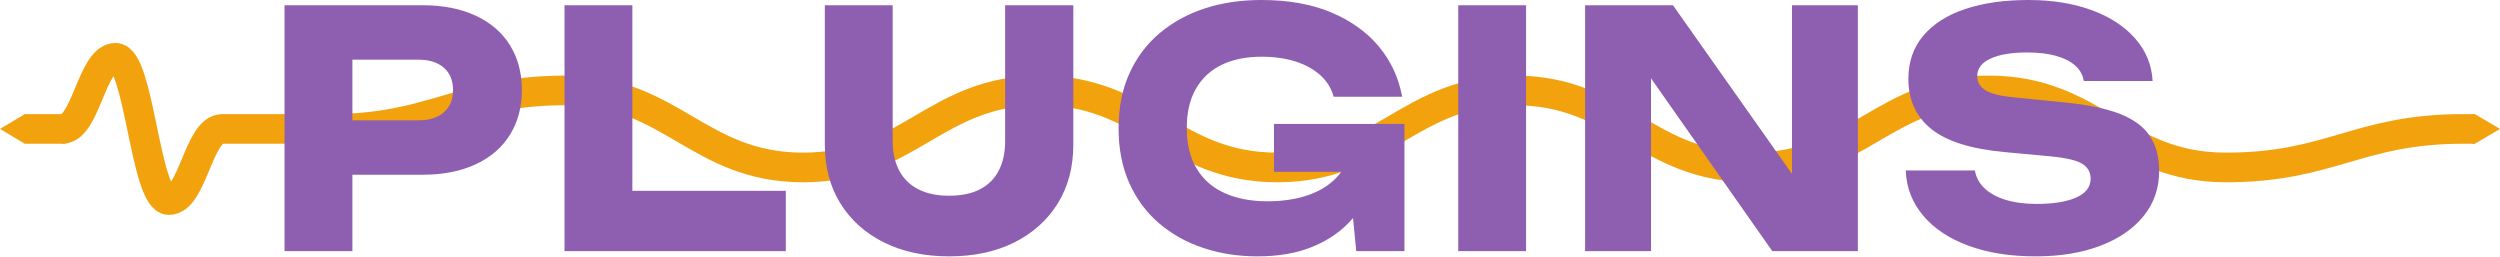
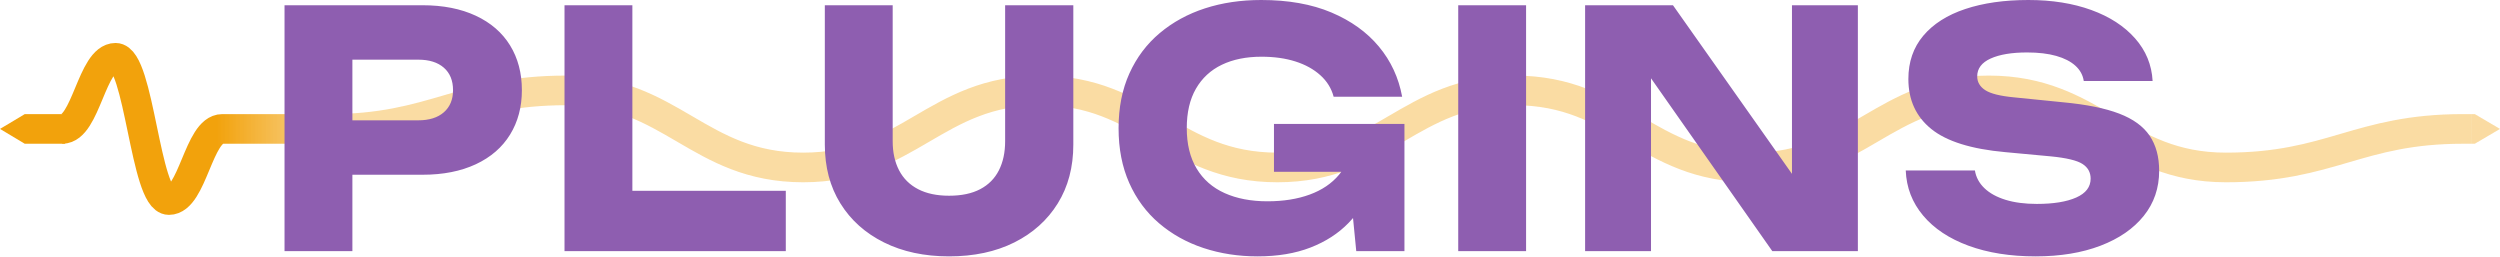
<svg xmlns="http://www.w3.org/2000/svg" width="1687.000" height="173.000" viewBox="0.000 0.000 1687.000 173.000" fill="none">
+   <defs>
+     <linearGradient id="plg-fade" gradientUnits="userSpaceOnUse" x1="146" y1="0" x2="230" y2="0">
+       <stop stop-color="#F2A20C" />
+       <stop offset="1" stop-color="#F2A20C" stop-opacity="0.38" />
+     </linearGradient>
+   </defs>
  <path d="M0 87L16.7 77H44V97H16.7L0 87Z" fill="#F2A20C" />
-   <path d="M1668 77H1670.0L1687 87L1670.0 97H1668V77Z" fill="#F2A20C" />
-   <path d="M42 87C58 87 62 39 78 39C94 39 98 135 114 135C130 135 134 87 150 87H222C293 87 311 61 382 61C453 61 471 113 542 113C613 113 631 61 702 61C773 61 791 113 862 113C933 113 951 61 1022 61C1093 61 1111 113 1182 113C1253 113 1271 61 1342 61C1413 61 1431 113 1502 113C1573 113 1591 87 1662 87L1670 87" stroke="#F2A20C" stroke-width="20" stroke-linejoin="round" />
+   <path d="M1668 77H1670.0L1687 87L1670.0 97H1668V77Z" fill="#F2A20C" fill-opacity="0.38" />
+   <path d="M42 87C58 87 62 39 78 39C94 39 98 135 114 135C130 135 134 87 150 87H222C293 87 311 61 382 61C453 61 471 113 542 113C613 113 631 61 702 61C773 61 791 113 862 113C933 113 951 61 1022 61C1093 61 1111 113 1182 113C1253 113 1271 61 1342 61C1413 61 1431 113 1502 113C1573 113 1591 87 1662 87L1668 87" stroke="url(#plg-fade)" stroke-width="20" stroke-linejoin="round" />
  <g>
    <path d="M285.134 3.54C298.997 3.54 310.98 5.899 321.083 10.619C331.185 15.338 338.891 22.012 344.2 30.64C349.509 39.268 352.164 49.334 352.164 60.838C352.164 72.194 349.509 82.186 344.2 90.814C338.891 99.442 331.185 106.116 321.083 110.835C310.98 115.555 298.997 117.914 285.134 117.914H213.237V81.191H282.258C289.632 81.191 295.384 79.384 299.513 75.77C303.643 72.157 305.708 67.18 305.708 60.838C305.708 54.348 303.643 49.297 299.513 45.684C295.384 42.07 289.632 40.263 282.258 40.263H217.219L237.793 19.026V169.46H192V3.54H285.134ZM426.725 3.54V149.107L406.152 128.754H530.257V169.46H380.932V3.54H426.725ZM602.384 95.349C602.384 102.871 603.822 109.397 606.698 114.928C609.574 120.458 613.851 124.699 619.529 127.648C625.207 130.598 632.176 132.073 640.434 132.073C648.841 132.073 655.846 130.598 661.45 127.648C667.055 124.699 671.258 120.458 674.06 114.928C676.862 109.397 678.263 102.871 678.263 95.349V3.54H724.277V97.561C724.277 112.752 720.775 125.989 713.769 137.272C706.764 148.554 696.993 157.33 684.457 163.598C671.922 169.866 657.247 173 640.434 173C623.769 173 609.132 169.866 596.522 163.598C583.912 157.33 574.105 148.554 567.1 137.272C560.094 125.989 556.592 112.752 556.592 97.561V3.54H602.384V95.349ZM931.792 97.561C931.35 107.59 929.322 117.14 925.709 126.21C922.095 135.281 916.86 143.356 910.002 150.435C903.144 157.514 894.59 163.045 884.34 167.027C874.09 171.009 862.181 173 848.613 173C835.635 173 823.468 171.12 812.112 167.359C800.756 163.598 790.764 158.03 782.136 150.656C773.509 143.282 766.798 134.211 762.005 123.445C757.212 112.679 754.815 100.364 754.815 86.5C754.815 72.636 757.249 60.321 762.116 49.555C766.983 38.789 773.803 29.718 782.579 22.344C791.354 14.97 801.53 9.402 813.107 5.641C824.684 1.88 837.331 0 851.047 0C869.334 0 885.115 2.802 898.388 8.407C911.661 14.011 922.353 21.68 930.465 31.414C938.576 41.148 943.812 52.431 946.172 65.262H899.936C898.462 59.658 895.475 54.828 890.977 50.772C886.479 46.716 880.875 43.619 874.164 41.48C867.454 39.342 859.822 38.272 851.268 38.272C840.944 38.272 832.022 40.079 824.5 43.693C816.978 47.306 811.153 52.689 807.024 59.842C802.894 66.995 800.829 75.881 800.829 86.5C800.829 97.266 803.042 106.337 807.466 113.711C811.89 121.085 818.195 126.616 826.38 130.303C834.566 133.99 844.189 135.834 855.25 135.834C866.016 135.834 875.528 134.322 883.787 131.299C892.046 128.275 898.646 123.814 903.587 117.914C908.527 112.015 911.366 104.936 912.104 96.677L931.792 97.561ZM859.674 115.923V83.624H947.72V169.46H915.201L908.785 103.756L917.413 115.923H859.674ZM984.01 3.54H1029.8V169.46H984.01V3.54ZM1223.38 137.382L1209.22 140.258V3.54H1253.69V169.46H1195.95L1100.16 32.963L1114.1 30.087V169.46H1069.63V3.54H1128.92L1223.38 137.382ZM1286 115.038H1332.67C1333.41 119.61 1335.55 123.592 1339.09 126.985C1342.63 130.377 1347.38 132.995 1353.36 134.838C1359.33 136.682 1366.37 137.604 1374.48 137.604C1385.69 137.604 1394.54 136.166 1401.03 133.29C1407.52 130.414 1410.76 126.173 1410.76 120.569C1410.76 116.292 1408.92 112.974 1405.23 110.614C1401.55 108.254 1394.47 106.558 1384 105.526L1353.03 102.65C1330.17 100.585 1313.57 95.386 1303.25 87.053C1292.93 78.72 1287.77 67.474 1287.77 53.316C1287.77 41.812 1291.12 32.078 1297.83 24.114C1304.54 16.15 1313.98 10.14 1326.15 6.084C1338.31 2.028 1352.51 0 1368.73 0C1384.66 0 1398.82 2.249 1411.21 6.747C1423.6 11.246 1433.44 17.625 1440.74 25.884C1448.04 34.143 1451.99 43.729 1452.58 54.643H1406.12C1405.53 50.661 1403.65 47.232 1400.48 44.356C1397.31 41.48 1392.99 39.268 1387.54 37.719C1382.08 36.171 1375.52 35.396 1367.85 35.396C1357.52 35.396 1349.34 36.761 1343.29 39.489C1337.25 42.218 1334.22 46.237 1334.22 51.546C1334.22 55.381 1336.03 58.478 1339.64 60.838C1343.26 63.197 1349.78 64.82 1359.22 65.705L1392.18 69.023C1407.96 70.498 1420.57 73.042 1430.01 76.655C1439.45 80.269 1446.31 85.246 1450.58 91.588C1454.86 97.93 1457 105.821 1457 115.26C1457 126.911 1453.53 137.051 1446.6 145.678C1439.67 154.306 1429.94 161.017 1417.4 165.81C1404.87 170.603 1390.26 173 1373.6 173C1356.49 173 1341.41 170.603 1328.36 165.81C1315.31 161.017 1305.09 154.233 1297.72 145.457C1290.35 136.682 1286.44 126.542 1286 115.038Z" fill="#8E5EB0" />
  </g>
</svg>
